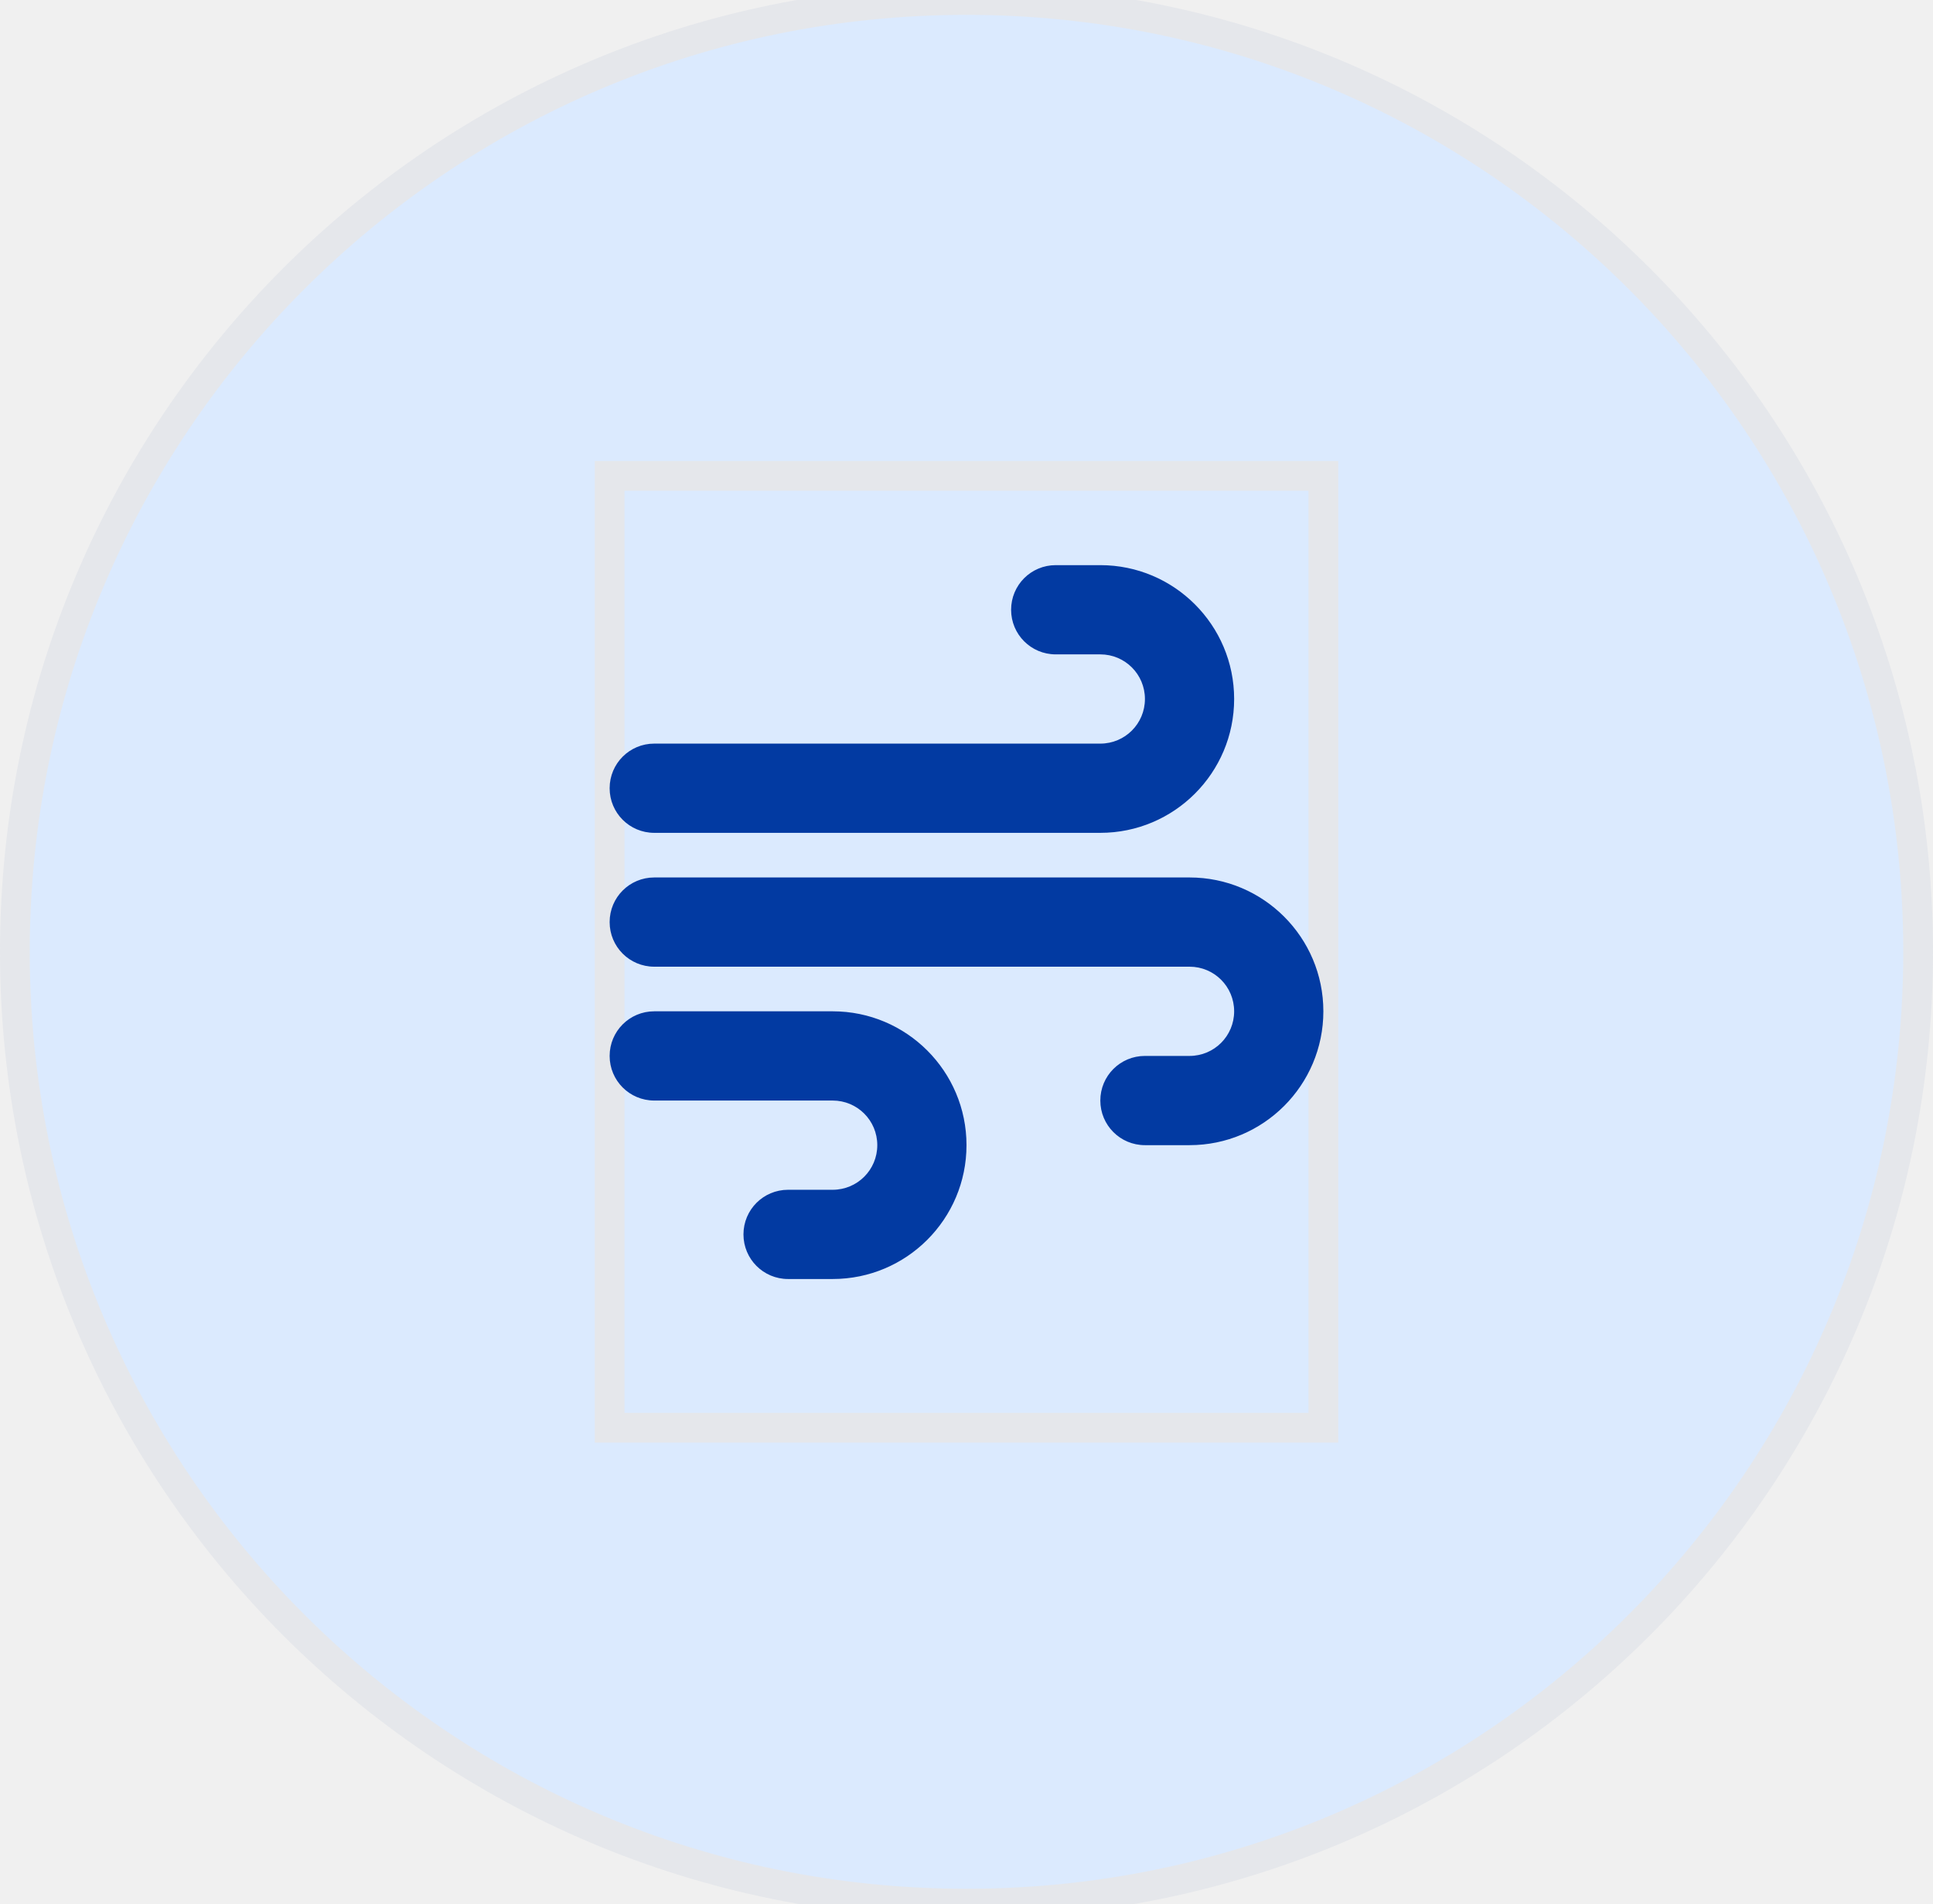
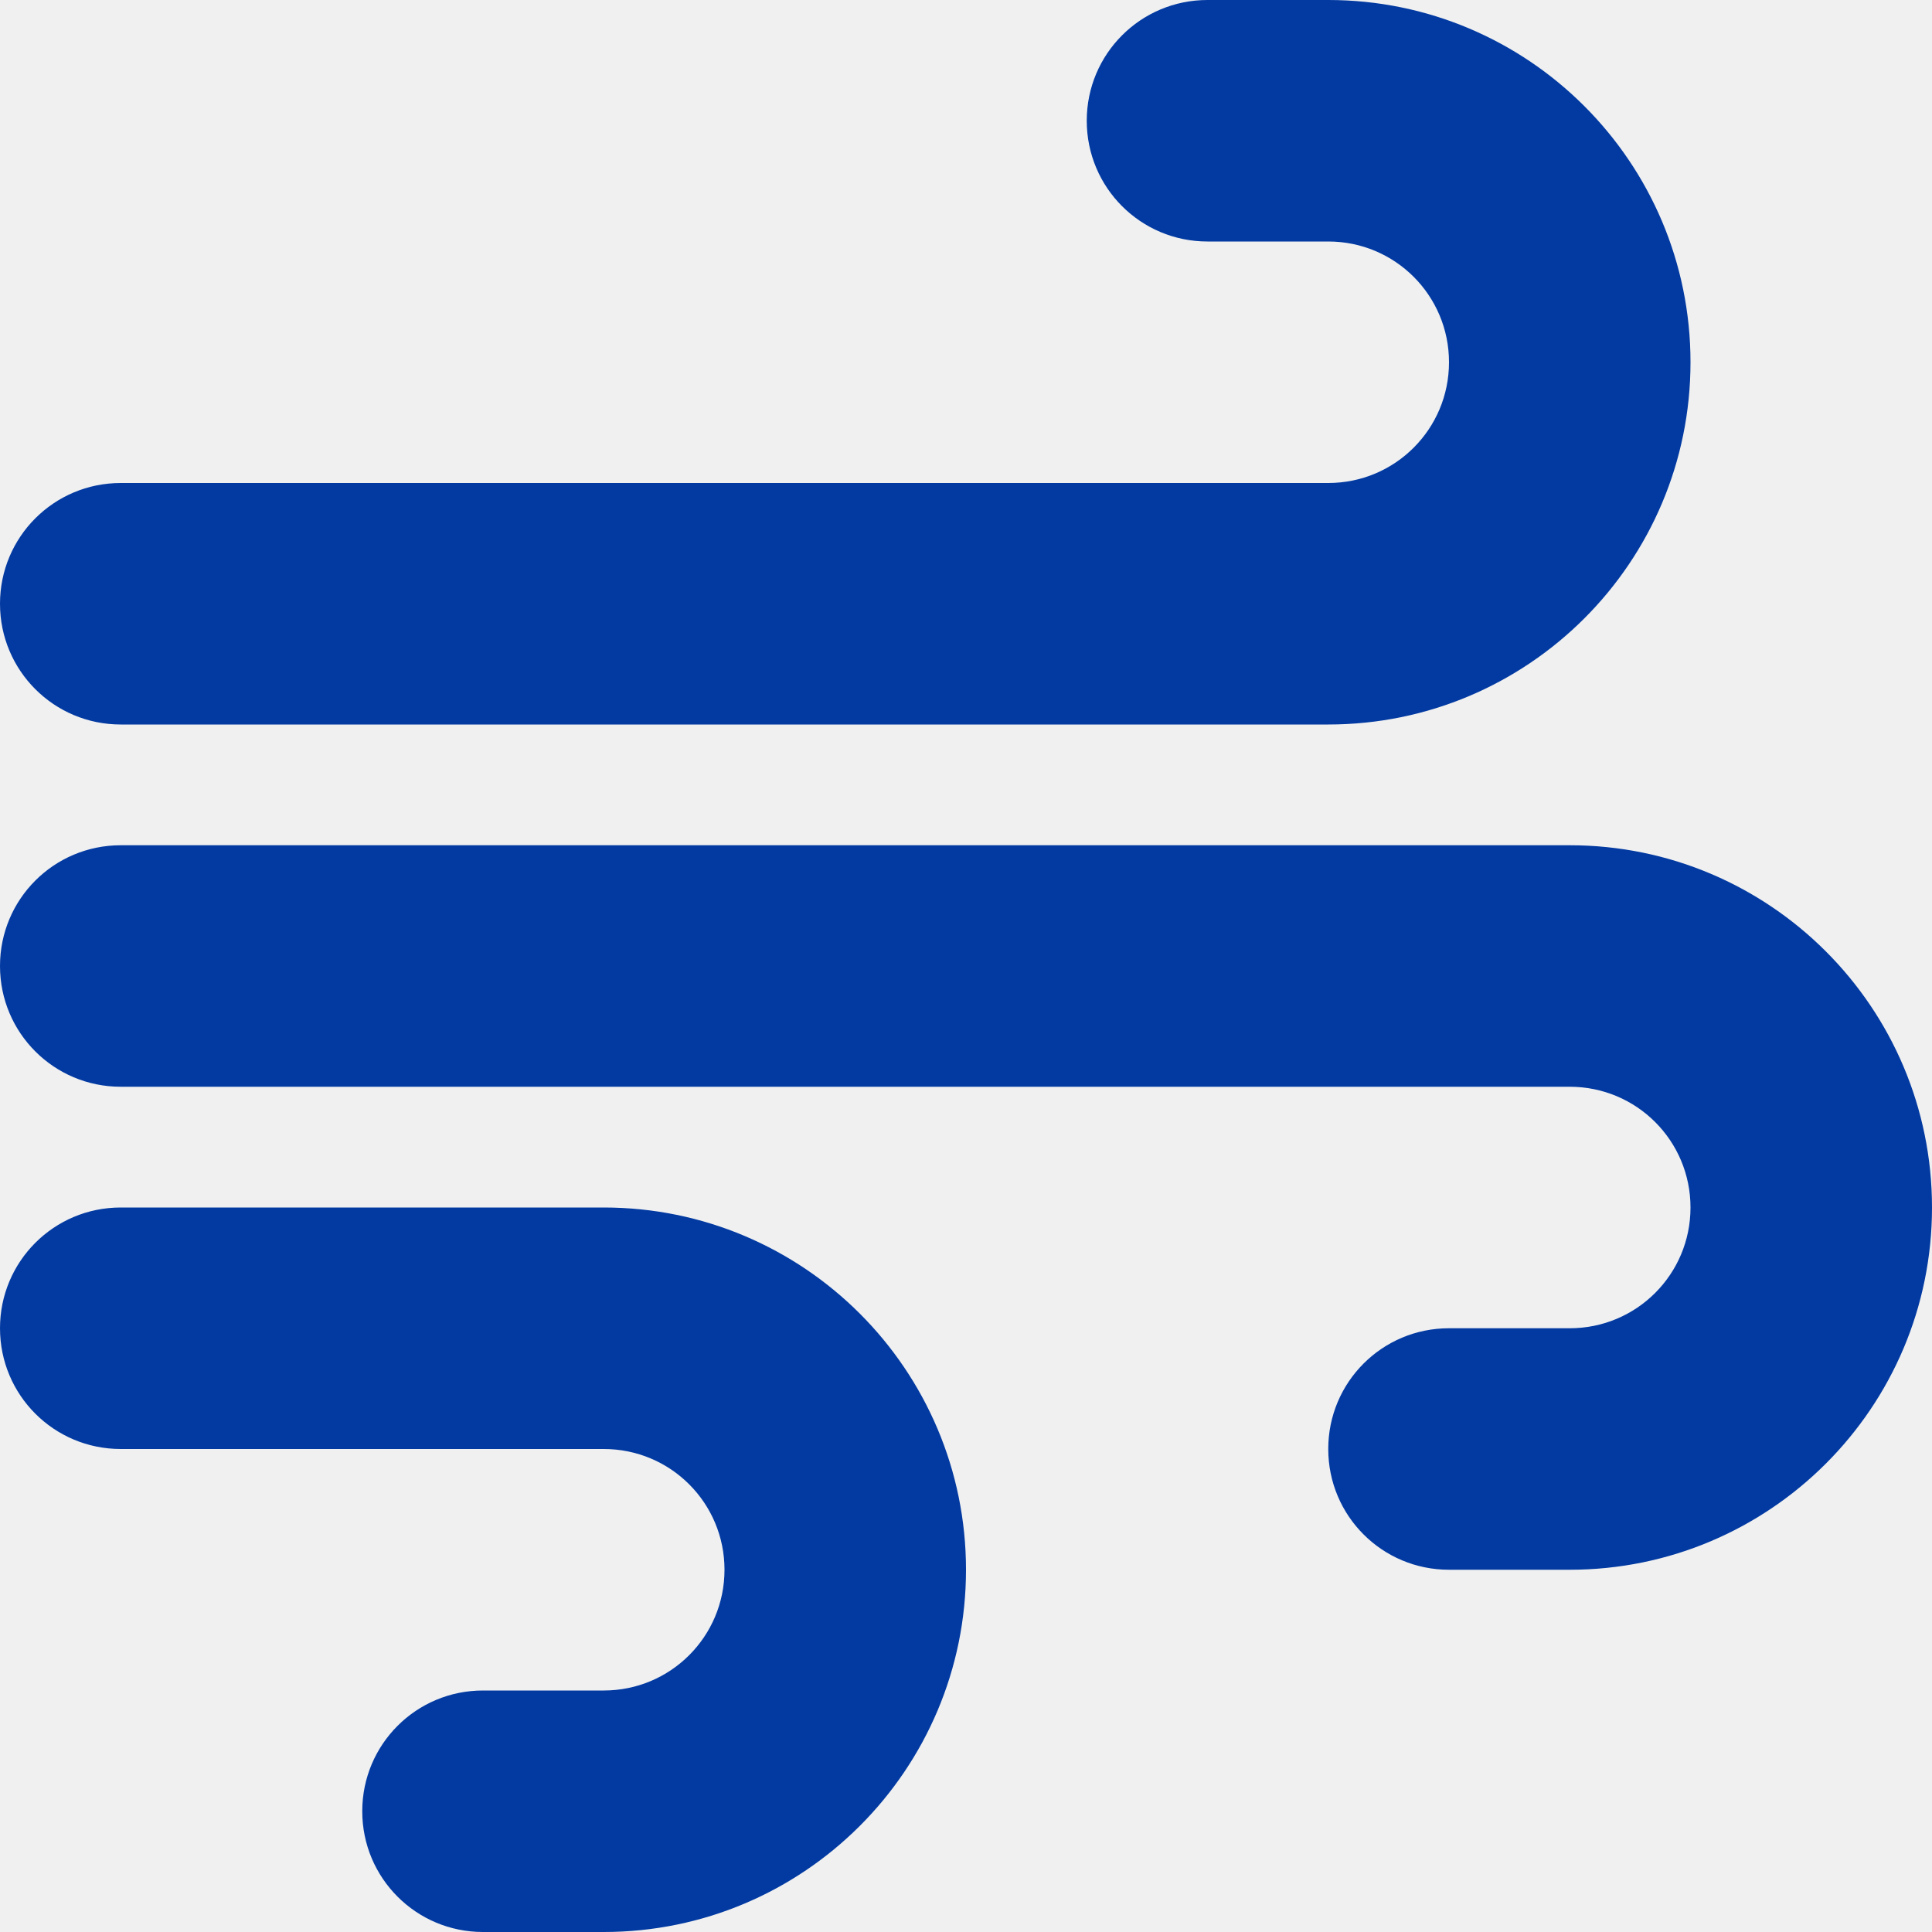
- <svg xmlns="http://www.w3.org/2000/svg" width="65" height="64" viewBox="0 0 65 64" fill="none">
-   <path d="M32.5 0C50.173 0 64.5 14.327 64.5 32C64.5 49.673 50.173 64 32.5 64C14.827 64 0.5 49.673 0.5 32C0.5 14.327 14.827 0 32.5 0Z" fill="#DBEAFE" />
-   <path d="M32.5 0C50.173 0 64.5 14.327 64.5 32C64.5 49.673 50.173 64 32.5 64C14.827 64 0.5 49.673 0.5 32C0.5 14.327 14.827 0 32.5 0Z" stroke="#E5E7EB" />
-   <path d="M44.5 48H20.5V16H44.5V48Z" stroke="#E5E7EB" />
-   <g clip-path="url(#clip0_174_2856)">
-     <path d="M34 20.5C34 21.33 34.67 22 35.5 22H37C37.83 22 38.5 22.67 38.5 23.5C38.5 24.33 37.83 25 37 25H22C21.17 25 20.5 25.67 20.5 26.5C20.5 27.33 21.17 28 22 28H37C39.484 28 41.5 25.984 41.5 23.5C41.5 21.016 39.484 19 37 19H35.5C34.67 19 34 19.67 34 20.5ZM37 37C37 37.83 37.67 38.5 38.5 38.5H40C42.484 38.5 44.5 36.484 44.5 34C44.5 31.516 42.484 29.5 40 29.5H22C21.17 29.5 20.5 30.17 20.5 31C20.5 31.83 21.17 32.5 22 32.5H40C40.83 32.5 41.5 33.17 41.5 34C41.5 34.83 40.83 35.5 40 35.5H38.5C37.67 35.5 37 36.17 37 37ZM26.5 43H28C30.484 43 32.5 40.984 32.5 38.5C32.5 36.016 30.484 34 28 34H22C21.17 34 20.5 34.67 20.5 35.5C20.5 36.33 21.17 37 22 37H28C28.83 37 29.5 37.67 29.5 38.5C29.5 39.33 28.83 40 28 40H26.5C25.67 40 25 40.67 25 41.5C25 42.33 25.67 43 26.5 43Z" fill="#023AA2" />
-   </g>
-   <defs>
-     <clipPath id="clip0_174_2856">
-       <path d="M20.5 19H44.5V43H20.5V19Z" fill="white" />
-     </clipPath>
-   </defs>
+ <svg xmlns="http://www.w3.org/2000/svg" width="24" height="24" viewBox="0 0 24 24" fill="none">
+   <path d="M13.5 1.5C13.5 2.33 14.17 3 15 3H16.5C17.33 3 18 3.67 18 4.5C18 5.33 17.33 6 16.5 6H1.5C0.67 6 0 6.67 0 7.5C0 8.33 0.67 9 1.5 9H16.5C18.984 9 21 6.984 21 4.5C21 2.016 18.984 0 16.5 0H15C14.17 0 13.5 0.67 13.5 1.5ZM16.5 18C16.5 18.83 17.17 19.5 18 19.5H19.5C21.984 19.5 24 17.484 24 15C24 12.516 21.984 10.5 19.5 10.5H1.5C0.67 10.5 0 11.17 0 12C0 12.83 0.67 13.5 1.5 13.5H19.5C20.33 13.5 21 14.17 21 15C21 15.83 20.33 16.5 19.5 16.5H18C17.17 16.5 16.5 17.17 16.5 18ZM6 24H7.5C9.984 24 12 21.984 12 19.5C12 17.016 9.984 15 7.5 15H1.5C0.67 15 0 15.67 0 16.5C0 17.33 0.67 18 1.5 18H7.5C8.33 18 9 18.67 9 19.5C9 20.33 8.33 21 7.5 21H6C5.17 21 4.5 21.67 4.5 22.5C4.5 23.33 5.17 24 6 24Z" fill="#023AA2" />
</svg>
